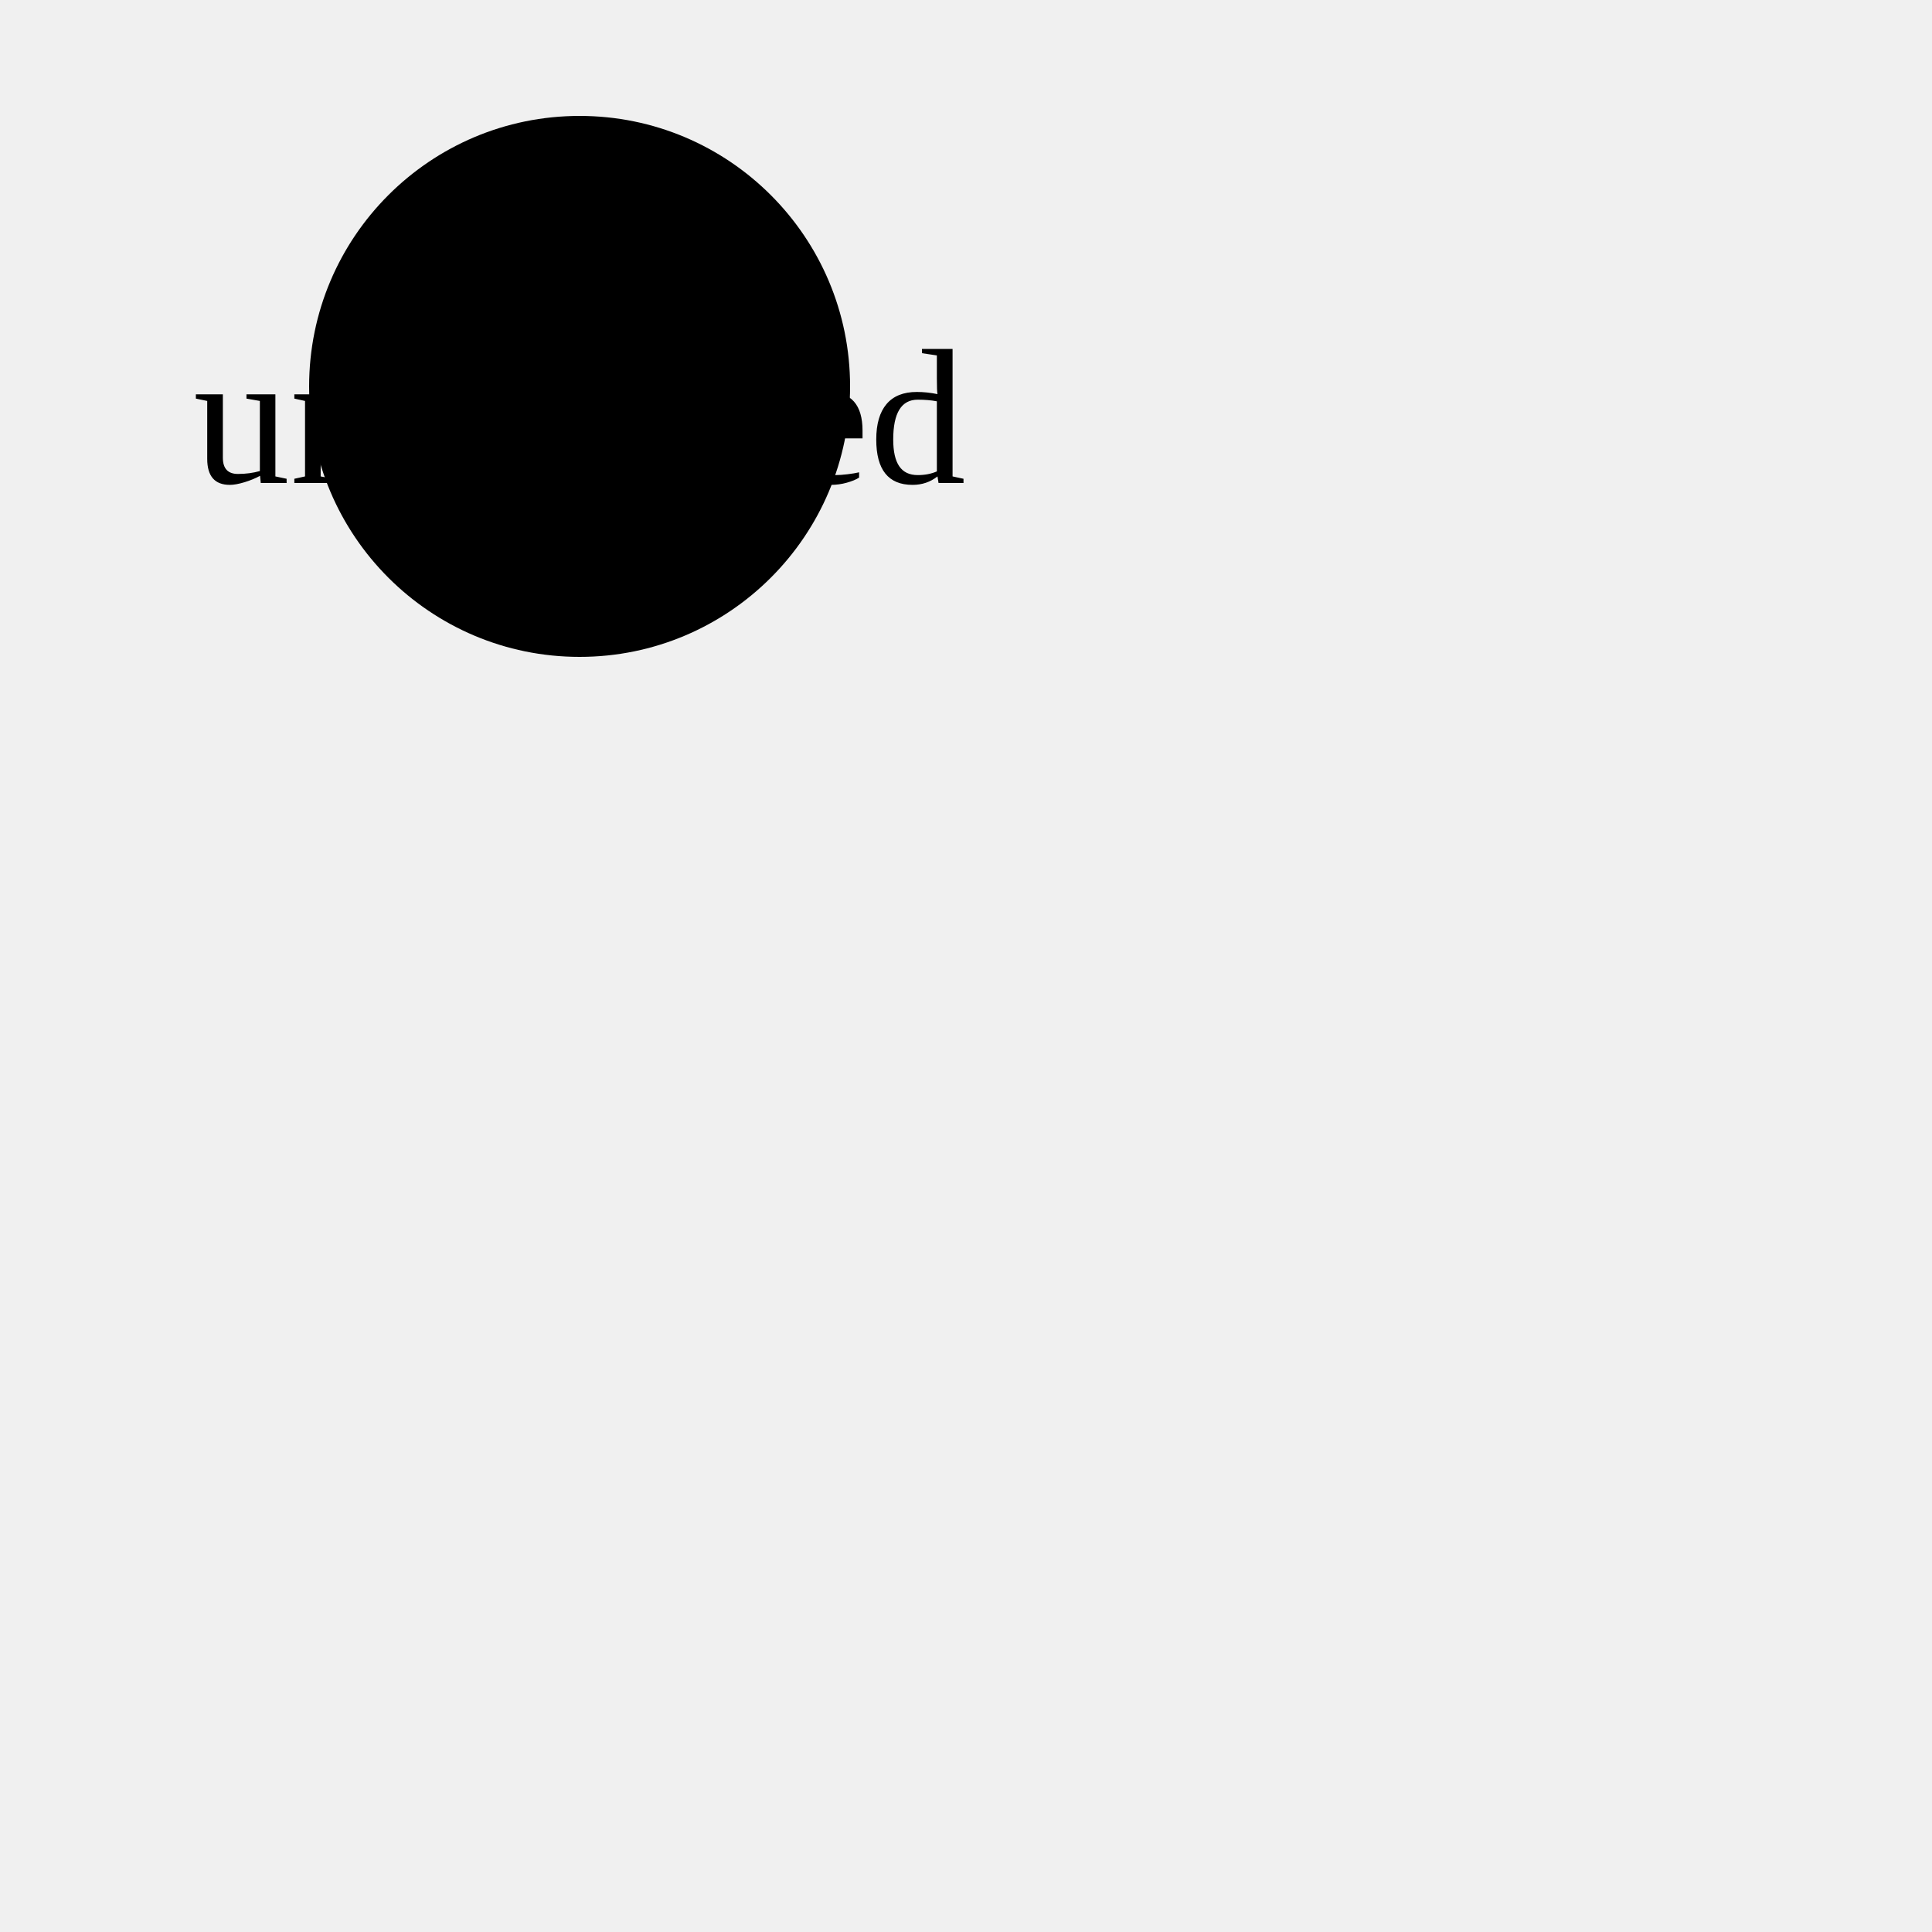
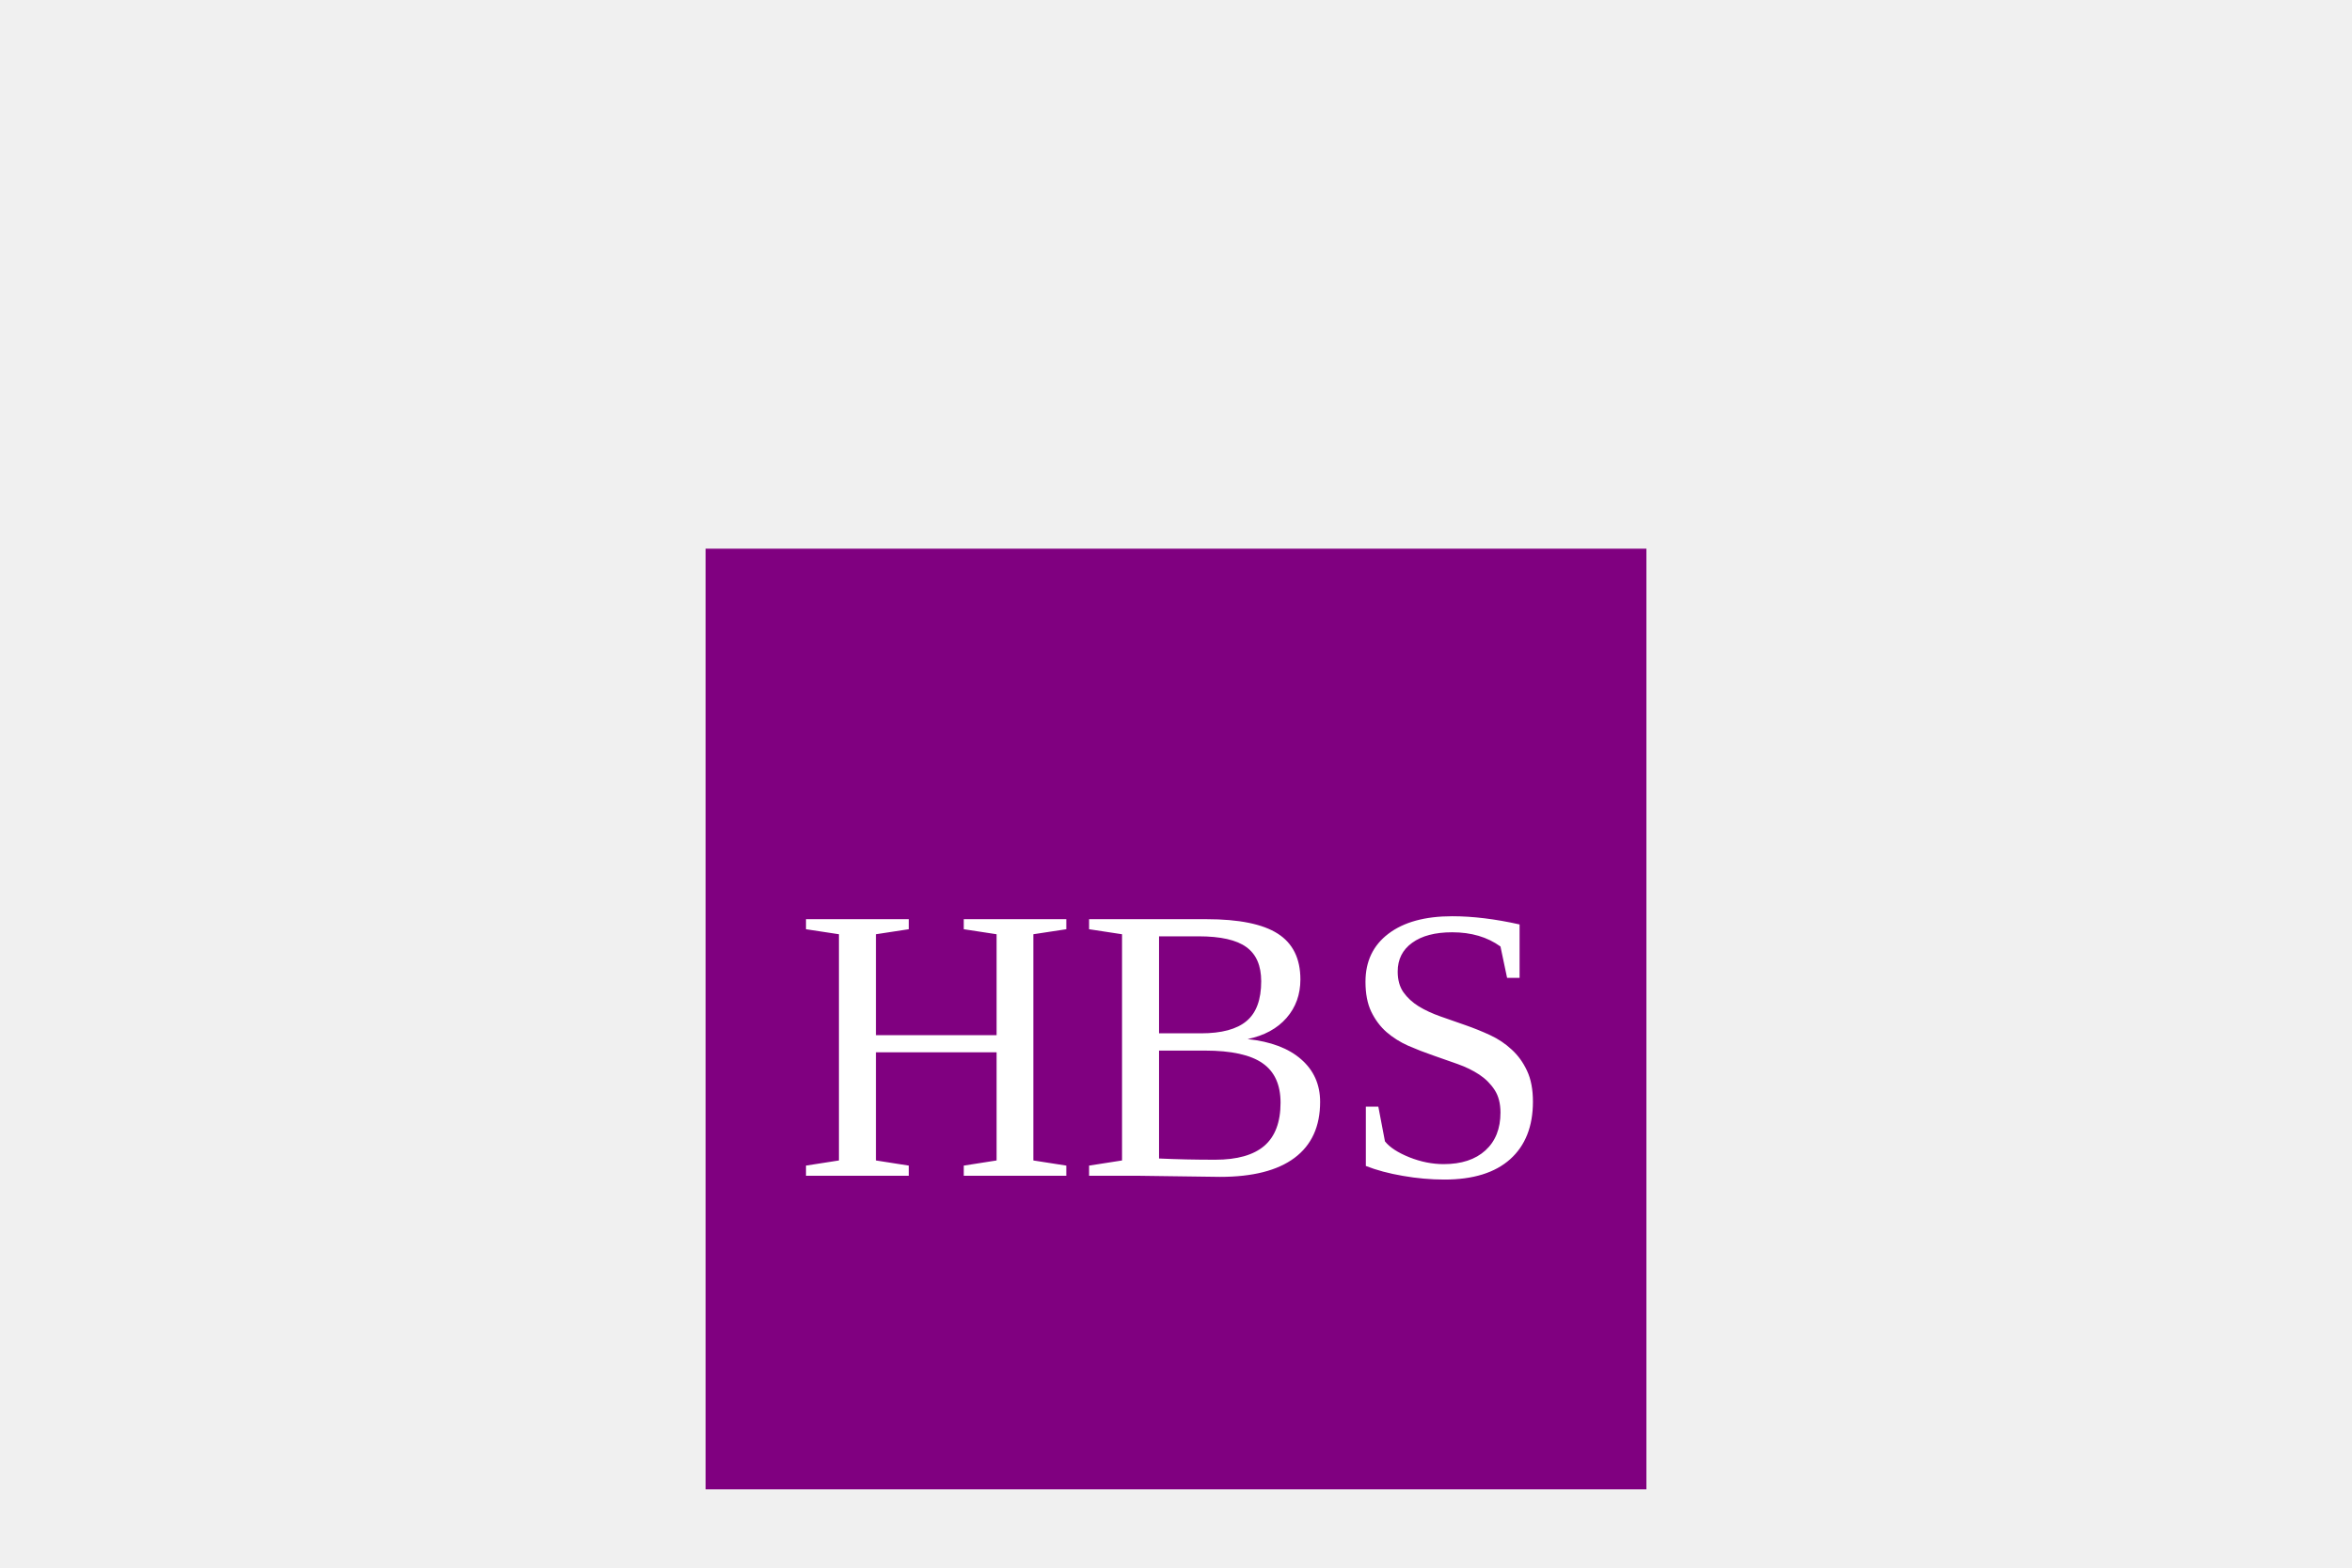
- <svg xmlns="http://www.w3.org/2000/svg" width="500" height="500" version="1.1">
-   <circle cx="150" cy="100" r="70" fill="undefined" />
-   <text x="150" y="125" font-size="50" text-anchor="middle" fill="undefined">undefined</text>
+ <svg xmlns="http://www.w3.org/2000/svg" width="300" height="200" version="1.1">
+   <rect x="90" y="70" width="120" height="120" fill="purple" />
+   <text x="150" y="150" font-size="50" text-anchor="middle" fill="white">HBS</text>
</svg>
